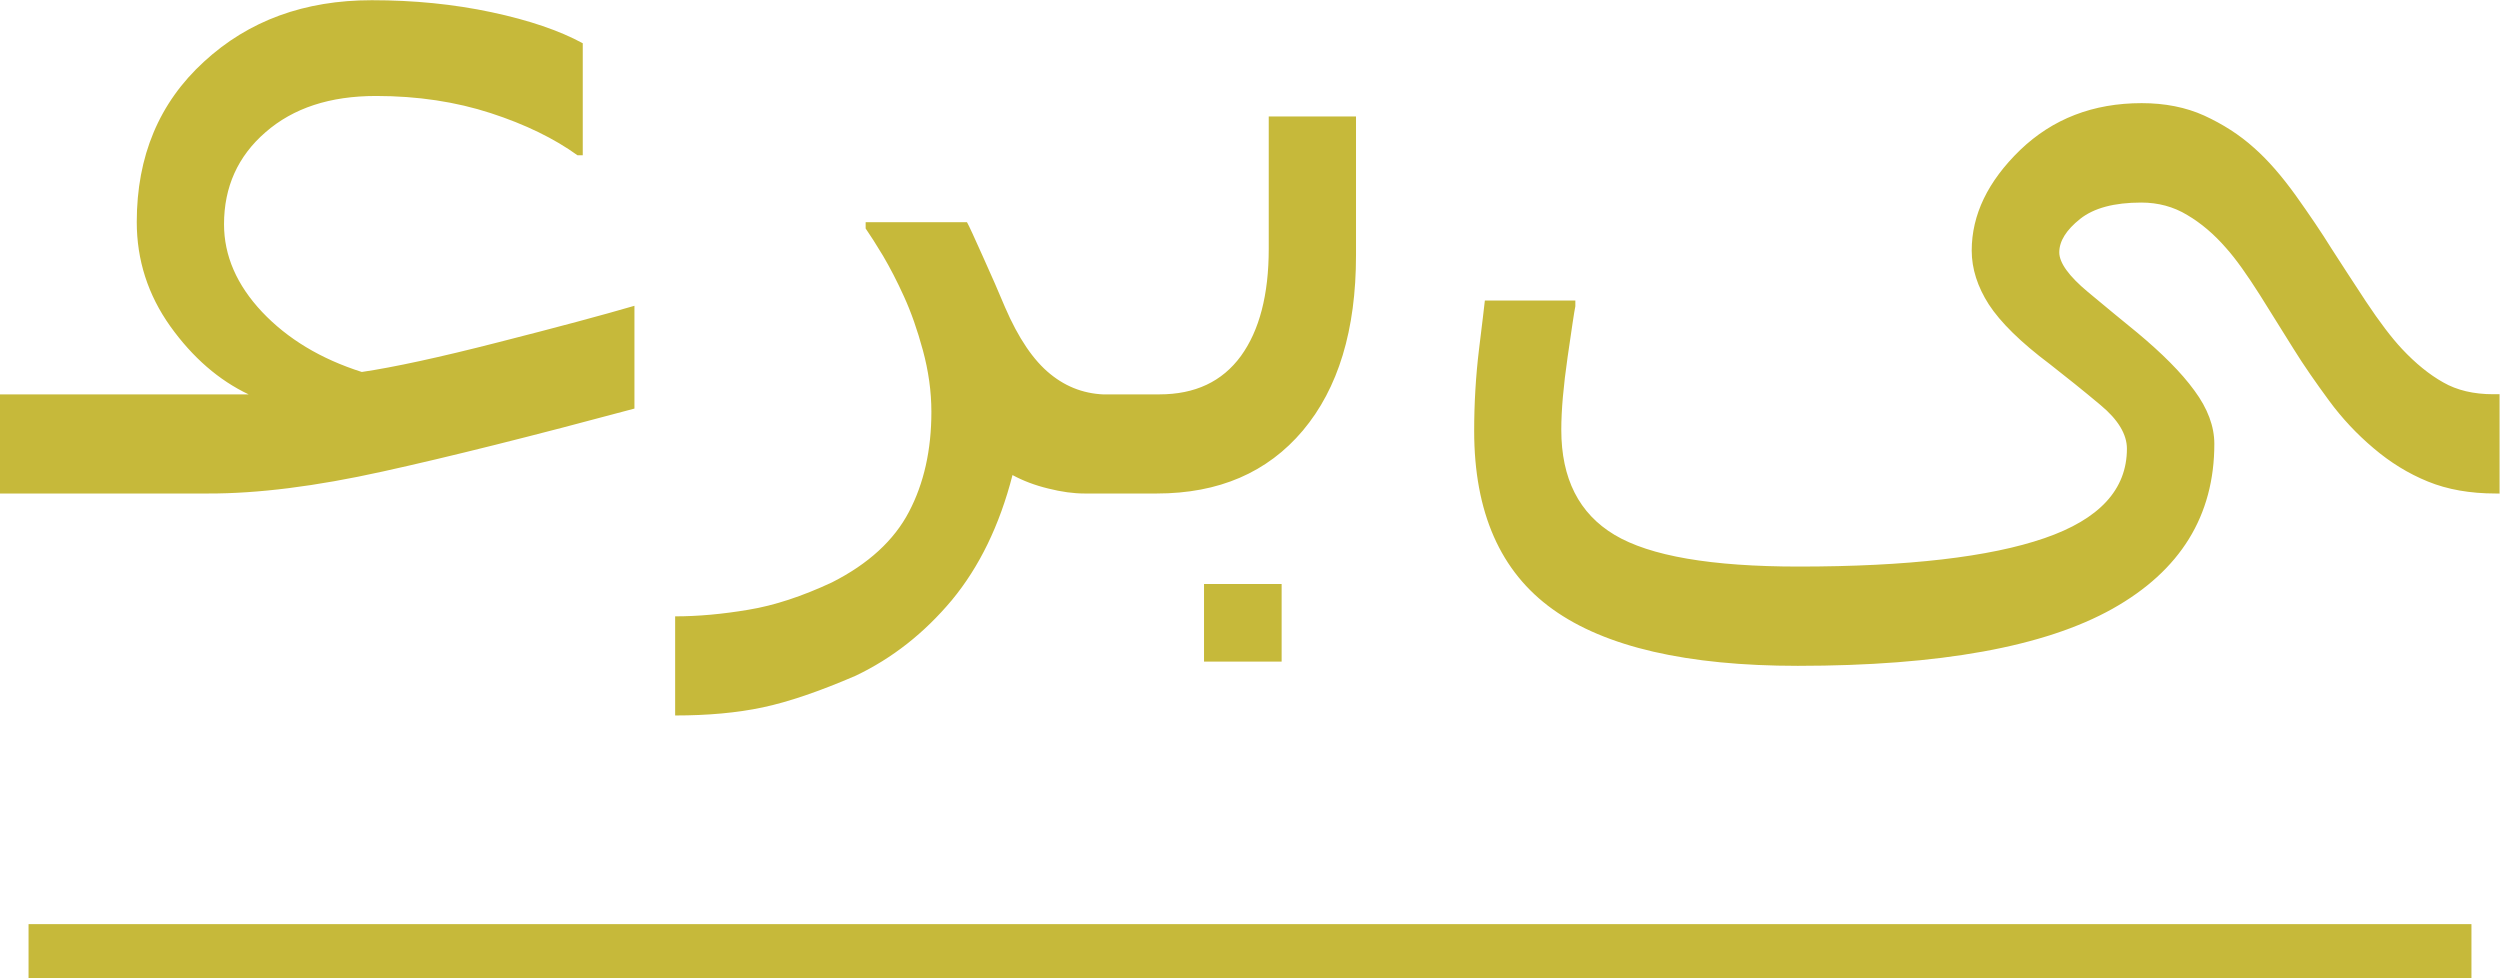
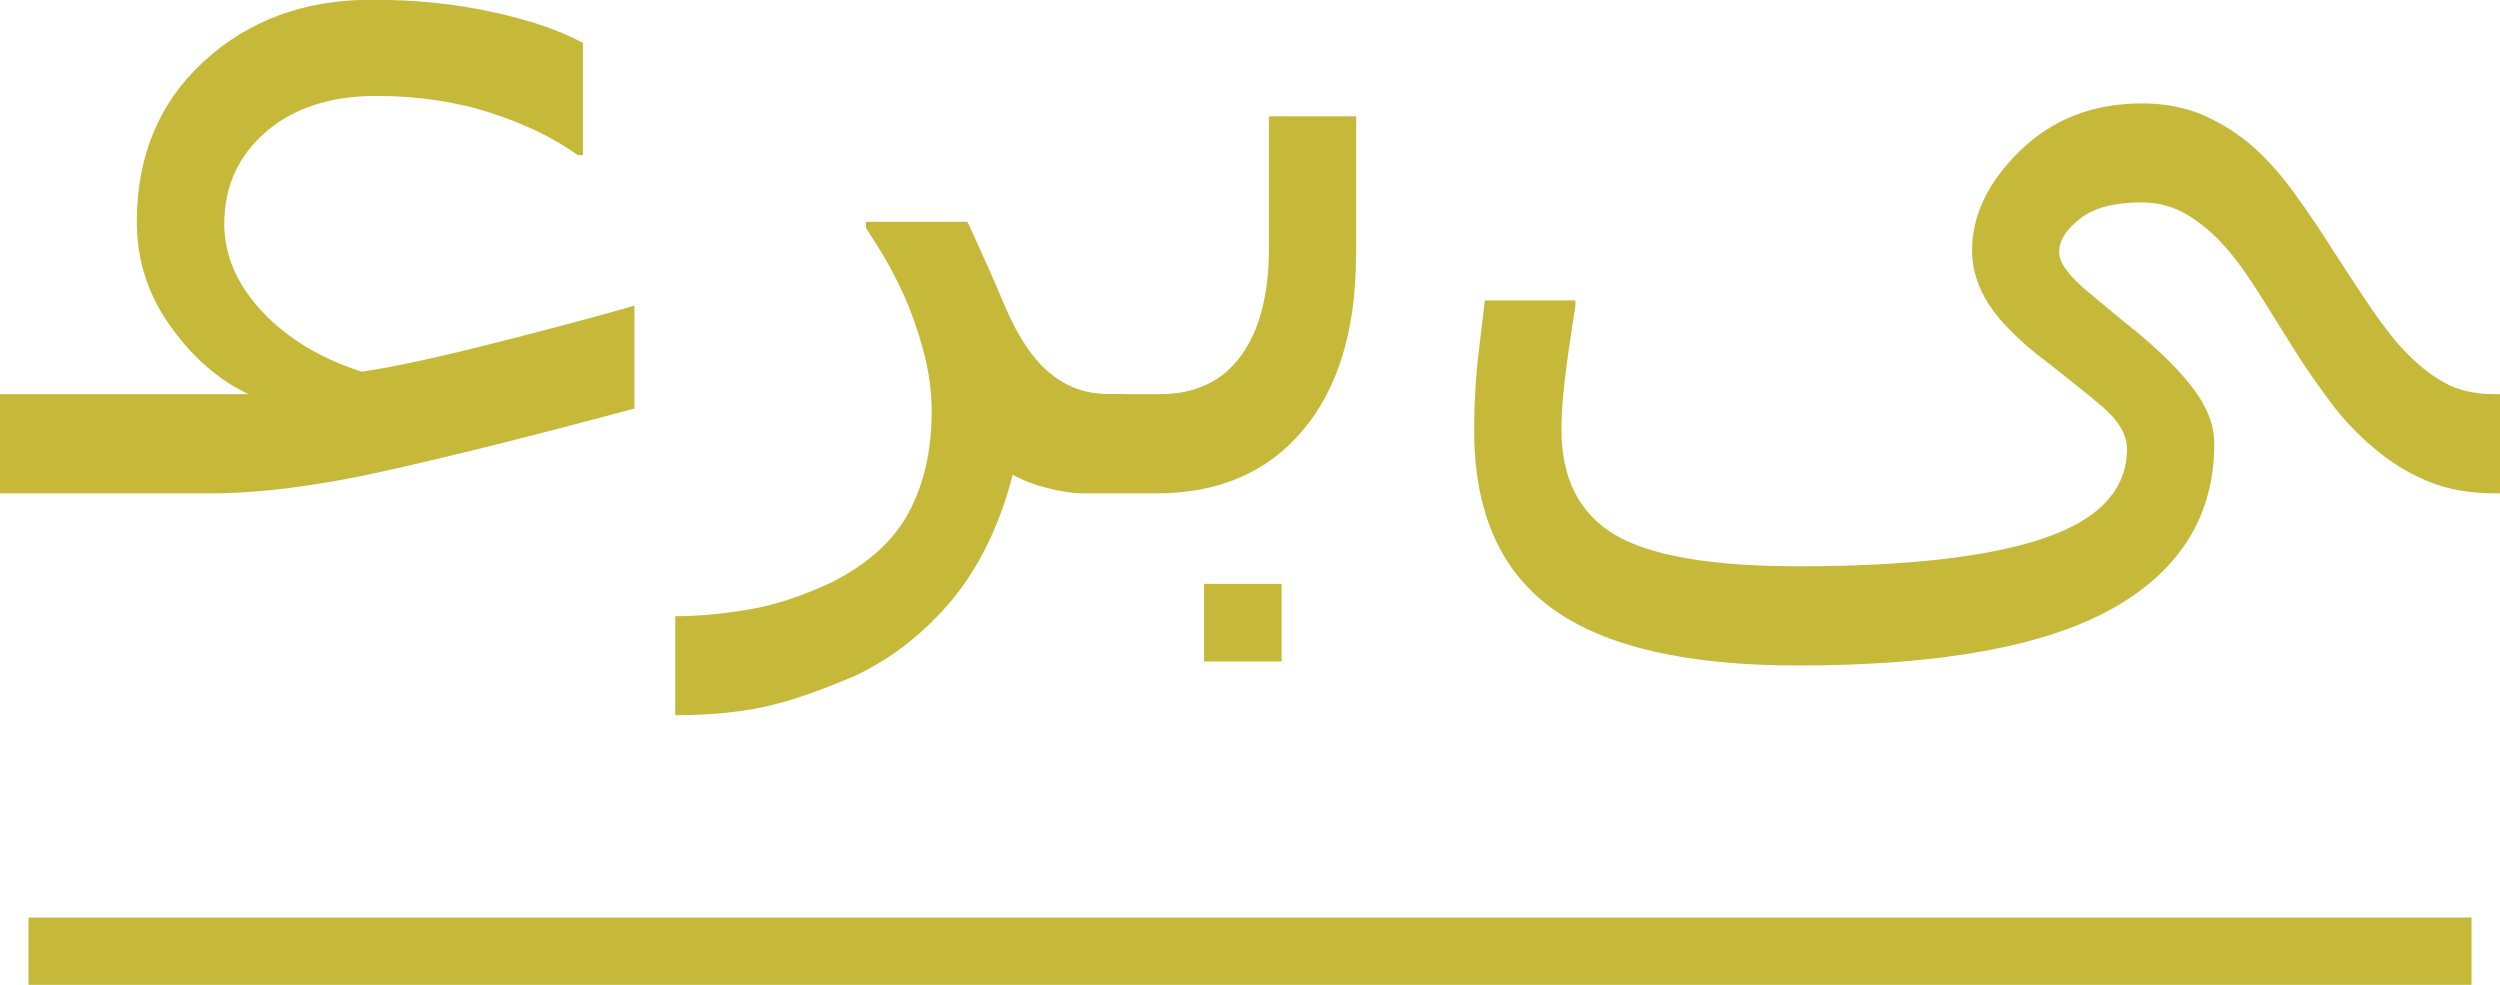
- <svg xmlns="http://www.w3.org/2000/svg" xml:space="preserve" width="8.187mm" height="3.203mm" version="1.1" style="shape-rendering:geometricPrecision; text-rendering:geometricPrecision; image-rendering:optimizeQuality; fill-rule:evenodd; clip-rule:evenodd" viewBox="0 0 170.74 66.79">
+ <svg xmlns="http://www.w3.org/2000/svg" xml:space="preserve" width="6.549mm" height="2.58mm" version="1.1" style="shape-rendering:geometricPrecision; text-rendering:geometricPrecision; image-rendering:optimizeQuality; fill-rule:evenodd; clip-rule:evenodd" viewBox="0 0 123.73 48.73">
  <defs>
    <style type="text/css">
   
-     .str0 {stroke:#C6B93A;stroke-width:3.68;stroke-miterlimit:22.926}
+     .str0 {stroke:#C6B93A;stroke-width:3.33;stroke-miterlimit:22.926}
    .fil1 {fill:none}
    .fil0 {fill:#C6B93A;fill-rule:nonzero}
   
  </style>
  </defs>
  <g id="Layer_x0020_1">
-     <g id="_1009223264">
-       <path class="fil0" d="M43.33 27.9c-6.92,1.86 -12.66,3.3 -17.2,4.3 -4.56,1.01 -8.53,1.51 -11.91,1.5l-14.22 0 0 -6.77 16.98 0c-2.02,-0.96 -3.81,-2.5 -5.35,-4.65 -1.53,-2.15 -2.29,-4.53 -2.29,-7.12 0,-4.5 1.53,-8.15 4.59,-10.95 3.05,-2.81 6.87,-4.2 11.46,-4.2 2.88,0 5.6,0.27 8.18,0.82 2.58,0.55 4.65,1.26 6.23,2.12l0 7.65 -0.36 0c-1.58,-1.14 -3.56,-2.11 -5.93,-2.88 -2.37,-0.77 -4.98,-1.17 -7.83,-1.17 -3.14,0 -5.65,0.82 -7.55,2.48 -1.89,1.64 -2.83,3.74 -2.83,6.28 0,2.15 0.87,4.15 2.6,5.99 1.74,1.84 4.01,3.21 6.81,4.1 2.17,-0.32 5.28,-0.99 9.33,-2.03 4.05,-1.03 7.13,-1.86 9.29,-2.49l0 7.03zm33.46 5.8l-2.72 0c-0.75,0 -1.57,-0.11 -2.48,-0.34 -0.91,-0.22 -1.72,-0.53 -2.44,-0.92 -0.88,3.43 -2.27,6.28 -4.14,8.54 -1.89,2.26 -4.07,3.97 -6.56,5.16 -2.5,1.08 -4.62,1.8 -6.37,2.17 -1.75,0.37 -3.74,0.55 -5.97,0.55l0 -6.77c1.56,0 3.22,-0.15 5,-0.45 1.77,-0.29 3.68,-0.92 5.71,-1.87 2.49,-1.26 4.24,-2.87 5.26,-4.82 1.02,-1.94 1.53,-4.22 1.53,-6.82 0,-1.41 -0.2,-2.81 -0.58,-4.21 -0.38,-1.4 -0.81,-2.62 -1.29,-3.67 -0.48,-1.06 -0.96,-1.98 -1.43,-2.78 -0.48,-0.8 -0.88,-1.42 -1.19,-1.87l0 -0.43 6.92 0c0.15,0.26 0.5,1.04 1.08,2.33 0.59,1.3 1.09,2.45 1.52,3.48 0.91,2.11 1.94,3.63 3.09,4.56 1.14,0.93 2.45,1.4 3.94,1.4l1.12 0 0 6.77zm15.82 -16.27c0,5.1 -1.21,9.09 -3.63,11.97 -2.42,2.87 -5.75,4.3 -9.98,4.3l-4.71 0 0 -6.77 4.89 0c2.44,0 4.29,-0.87 5.57,-2.62 1.26,-1.74 1.9,-4.18 1.9,-7.32l0 -9.04 5.96 0 0 9.48zm-5.08 27.75l-5.3 0 0 -5.3 5.3 0 0 5.3zm83.2 -11.48l-0.28 0c-1.75,0 -3.3,-0.27 -4.64,-0.82 -1.35,-0.55 -2.57,-1.31 -3.7,-2.27 -1.15,-0.97 -2.17,-2.06 -3.05,-3.26 -0.88,-1.2 -1.71,-2.38 -2.44,-3.56 -0.65,-1.03 -1.4,-2.23 -2.26,-3.62 -0.87,-1.37 -1.64,-2.47 -2.34,-3.25 -0.81,-0.93 -1.69,-1.68 -2.64,-2.24 -0.94,-0.57 -1.99,-0.85 -3.14,-0.85 -1.84,0 -3.24,0.37 -4.18,1.12 -0.94,0.75 -1.42,1.51 -1.42,2.28 0,0.71 0.65,1.62 1.96,2.71 1.3,1.08 2.42,2.01 3.36,2.77 1.69,1.41 3.01,2.72 3.91,3.96 0.91,1.23 1.36,2.45 1.36,3.64 0,4.91 -2.32,8.66 -6.95,11.26 -4.64,2.6 -11.8,3.9 -21.5,3.9 -7.57,0 -13.15,-1.29 -16.73,-3.86 -3.58,-2.56 -5.37,-6.63 -5.37,-12.18 0,-1.89 0.11,-3.75 0.33,-5.57 0.22,-1.82 0.36,-2.93 0.4,-3.34l6.18 0 0 0.39c-0.08,0.38 -0.25,1.55 -0.53,3.48 -0.28,1.95 -0.43,3.59 -0.43,4.96 0,3.33 1.21,5.72 3.63,7.17 2.42,1.45 6.61,2.17 12.58,2.17 7.44,0 13.05,-0.65 16.79,-1.94 3.75,-1.29 5.63,-3.32 5.63,-6.11 0,-0.98 -0.6,-1.98 -1.79,-2.97 -1.2,-1.01 -2.37,-1.94 -3.48,-2.81 -2,-1.5 -3.37,-2.86 -4.16,-4.07 -0.77,-1.2 -1.17,-2.44 -1.17,-3.68 0,-2.44 1.1,-4.73 3.31,-6.87 2.22,-2.13 4.98,-3.2 8.3,-3.2 1.58,0 3.01,0.28 4.27,0.85 1.26,0.58 2.4,1.3 3.41,2.21 0.93,0.82 1.87,1.9 2.83,3.23 0.94,1.32 1.77,2.54 2.45,3.64 0.65,1.01 1.43,2.21 2.35,3.61 0.93,1.4 1.75,2.48 2.47,3.25 0.92,0.98 1.85,1.74 2.81,2.28 0.94,0.54 2.08,0.81 3.42,0.81l0.43 0 0 6.77z" />
-       <line class="fil1 str0" x1="1.95" y1="64.95" x2="168.79" y2="64.95" />
+     <g id="_1451579744">
+       <path class="fil0" d="M31.4 20.21c-5.01,1.35 -9.17,2.39 -12.47,3.12 -3.3,0.73 -6.18,1.09 -8.63,1.08l-10.31 0 0 -4.91 12.31 0c-1.47,-0.69 -2.76,-1.81 -3.87,-3.37 -1.11,-1.55 -1.66,-3.28 -1.66,-5.16 0,-3.26 1.11,-5.91 3.32,-7.94 2.21,-2.03 4.98,-3.05 8.31,-3.05 2.09,0 4.06,0.19 5.93,0.6 1.87,0.4 3.37,0.91 4.52,1.54l0 5.55 -0.26 0c-1.14,-0.83 -2.58,-1.53 -4.3,-2.09 -1.72,-0.56 -3.61,-0.84 -5.67,-0.84 -2.27,0 -4.1,0.6 -5.47,1.79 -1.37,1.19 -2.05,2.71 -2.05,4.55 0,1.55 0.63,3 1.88,4.34 1.26,1.33 2.91,2.33 4.93,2.97 1.57,-0.23 3.83,-0.72 6.76,-1.47 2.93,-0.74 5.17,-1.35 6.73,-1.8l0 5.09zm24.25 4.2l-1.97 0c-0.54,0 -1.14,-0.08 -1.79,-0.25 -0.66,-0.16 -1.24,-0.38 -1.77,-0.67 -0.64,2.49 -1.65,4.55 -3,6.19 -1.37,1.63 -2.95,2.88 -4.76,3.74 -1.81,0.78 -3.35,1.31 -4.61,1.57 -1.27,0.27 -2.71,0.4 -4.33,0.4l0 -4.9c1.13,0 2.34,-0.11 3.63,-0.33 1.28,-0.21 2.67,-0.67 4.14,-1.36 1.8,-0.92 3.07,-2.08 3.81,-3.49 0.74,-1.4 1.11,-3.06 1.11,-4.94 0,-1.02 -0.14,-2.04 -0.42,-3.05 -0.27,-1.01 -0.59,-1.9 -0.93,-2.66 -0.35,-0.77 -0.69,-1.43 -1.04,-2.02 -0.35,-0.58 -0.64,-1.03 -0.86,-1.36l0 -0.31 5.01 0c0.11,0.19 0.36,0.76 0.78,1.69 0.43,0.94 0.79,1.78 1.1,2.52 0.66,1.53 1.4,2.63 2.24,3.3 0.82,0.68 1.78,1.01 2.85,1.01l0.81 0 0 4.91zm11.46 -11.79c0,3.7 -0.88,6.59 -2.63,8.67 -1.75,2.08 -4.17,3.12 -7.23,3.12l-3.41 0 0 -4.91 3.55 0c1.77,0 3.11,-0.63 4.03,-1.9 0.92,-1.26 1.38,-3.03 1.38,-5.3l0 -6.55 4.32 0 0 6.87zm-3.68 20.11l-3.84 0 0 -3.84 3.84 0 0 3.84zm60.29 -8.32l-0.2 0c-1.27,0 -2.39,-0.19 -3.36,-0.6 -0.98,-0.4 -1.86,-0.95 -2.68,-1.65 -0.84,-0.7 -1.57,-1.49 -2.21,-2.36 -0.64,-0.87 -1.24,-1.72 -1.77,-2.58 -0.47,-0.75 -1.01,-1.62 -1.64,-2.62 -0.63,-1 -1.19,-1.79 -1.7,-2.35 -0.59,-0.68 -1.23,-1.22 -1.91,-1.63 -0.69,-0.41 -1.44,-0.61 -2.28,-0.61 -1.33,0 -2.35,0.27 -3.03,0.81 -0.69,0.54 -1.03,1.09 -1.03,1.65 0,0.52 0.47,1.17 1.42,1.96 0.94,0.78 1.75,1.46 2.44,2.01 1.23,1.02 2.18,1.97 2.84,2.87 0.66,0.89 0.98,1.78 0.98,2.64 0,3.55 -1.68,6.27 -5.04,8.16 -3.36,1.88 -8.55,2.82 -15.58,2.82 -5.48,0 -9.53,-0.93 -12.12,-2.8 -2.59,-1.86 -3.89,-4.81 -3.89,-8.82 0,-1.37 0.08,-2.72 0.24,-4.03 0.16,-1.32 0.26,-2.13 0.29,-2.42l4.48 0 0 0.28c-0.05,0.28 -0.18,1.12 -0.38,2.52 -0.2,1.41 -0.31,2.61 -0.31,3.59 0,2.42 0.88,4.15 2.63,5.2 1.75,1.05 4.79,1.57 9.12,1.57 5.39,0 9.46,-0.47 12.16,-1.4 2.72,-0.93 4.08,-2.41 4.08,-4.42 0,-0.71 -0.44,-1.43 -1.3,-2.15 -0.87,-0.73 -1.72,-1.4 -2.52,-2.03 -1.45,-1.08 -2.44,-2.07 -3.01,-2.95 -0.56,-0.87 -0.84,-1.77 -0.84,-2.66 0,-1.77 0.8,-3.43 2.4,-4.98 1.61,-1.55 3.61,-2.32 6.02,-2.32 1.14,0 2.18,0.21 3.09,0.61 0.92,0.42 1.74,0.94 2.47,1.6 0.67,0.6 1.36,1.38 2.05,2.34 0.69,0.96 1.28,1.84 1.78,2.64 0.47,0.73 1.04,1.6 1.71,2.61 0.68,1.01 1.27,1.79 1.79,2.35 0.66,0.71 1.34,1.26 2.03,1.65 0.68,0.39 1.51,0.59 2.48,0.59l0.31 0 0 4.91z" />
+       <line class="fil1 str0" x1="1.41" y1="47.07" x2="122.32" y2="47.07" />
    </g>
  </g>
</svg>
